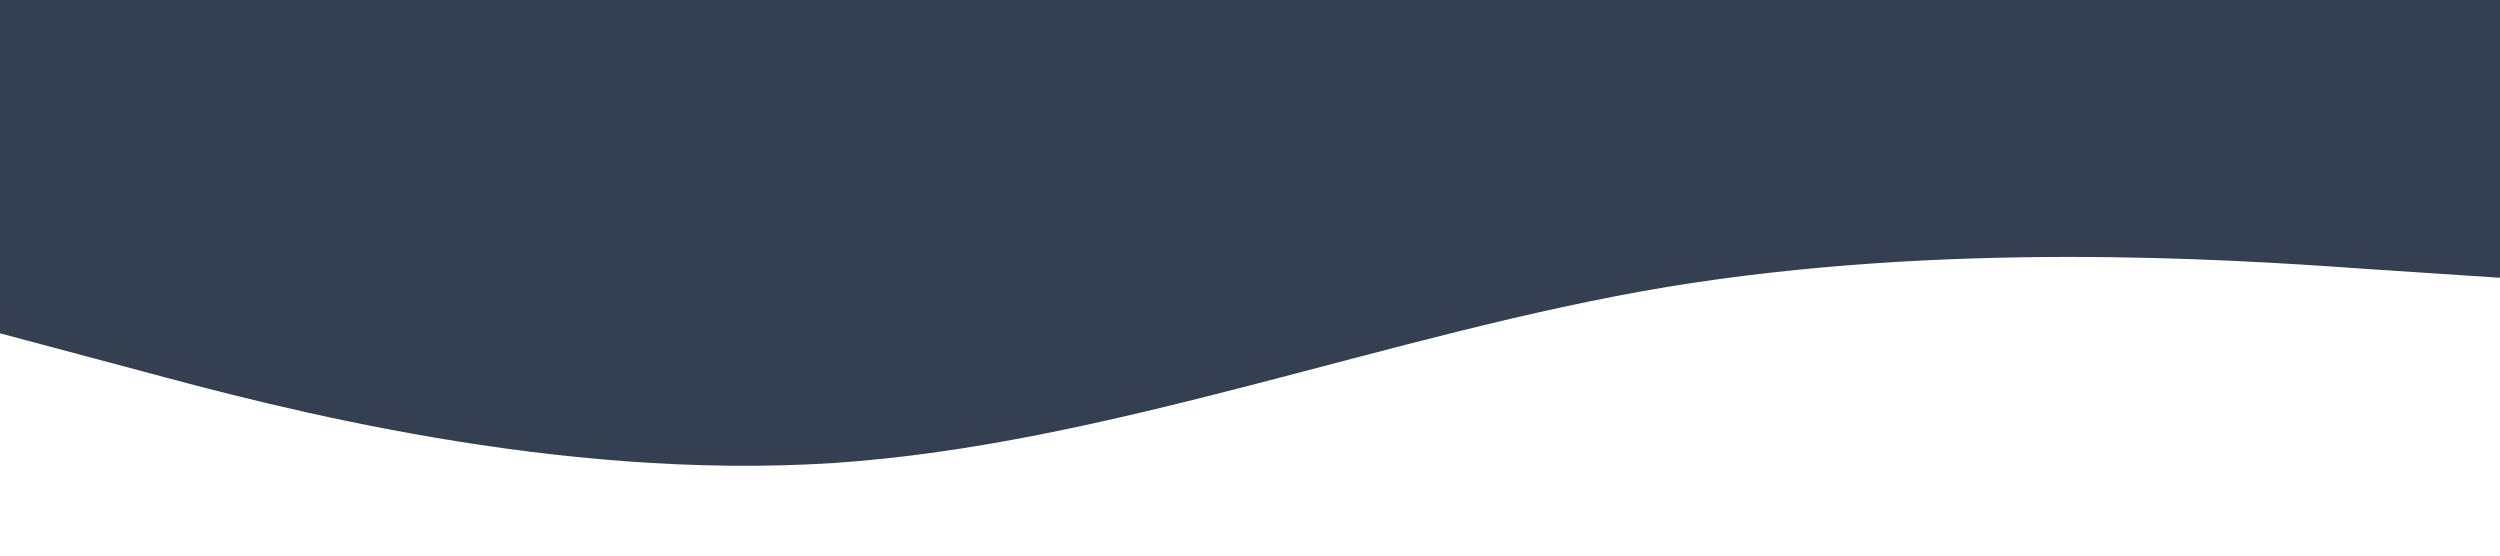
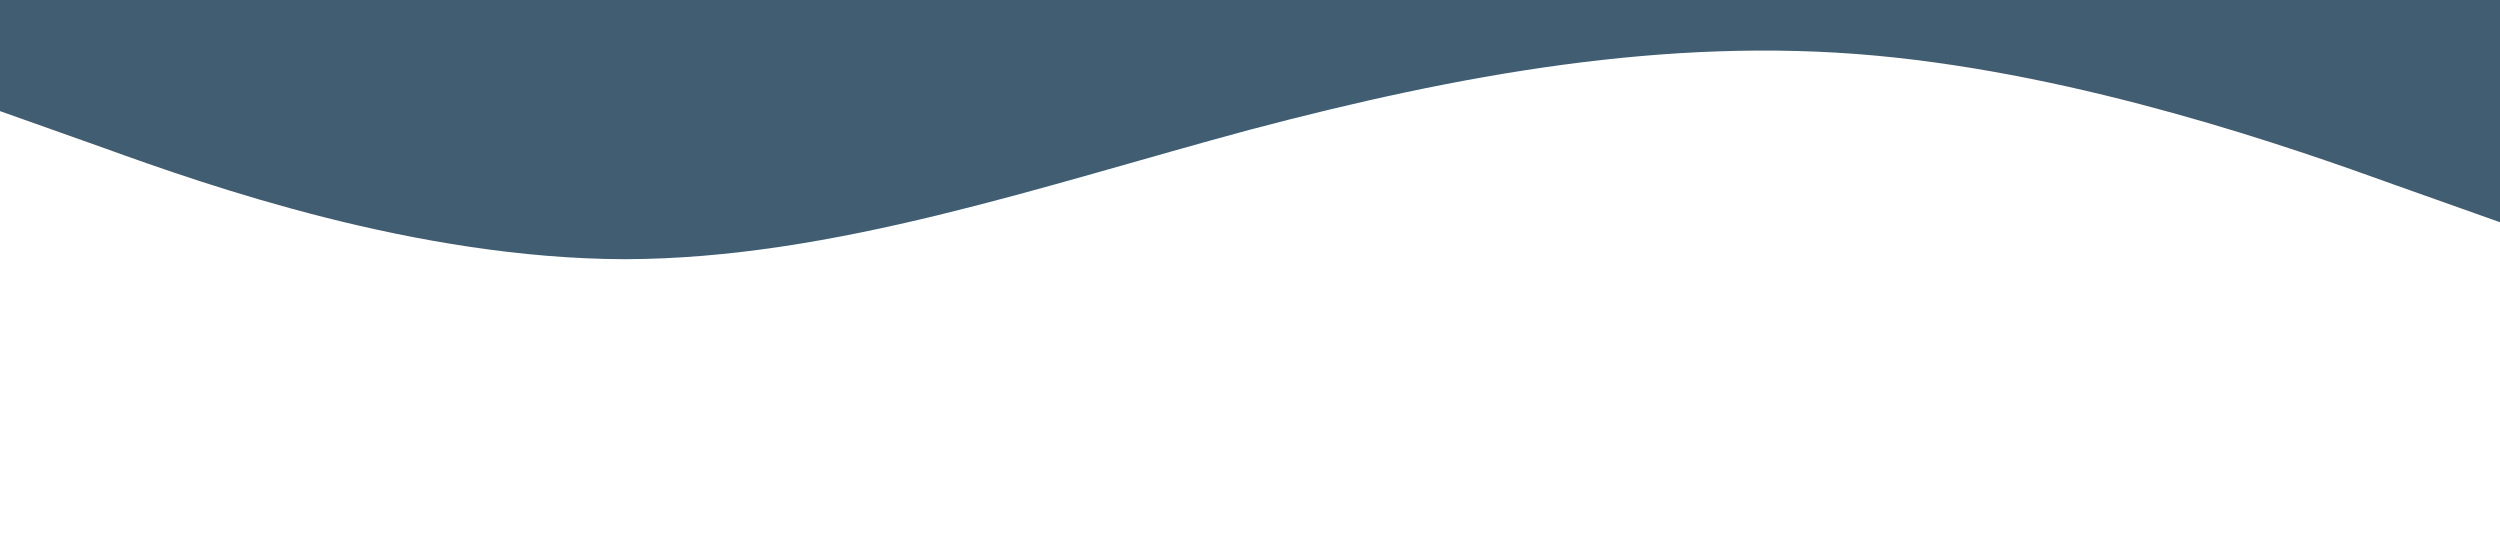
<svg xmlns="http://www.w3.org/2000/svg" viewBox="0 0 1440 320">
-   <path fill="#343f52" fill-opacity="1" d="M0,192L80,213.3C160,235,320,277,480,266.7C640,256,800,192,960,165.3C1120,139,1280,149,1360,154.7L1440,160L1440,0L1360,0C1280,0,1120,0,960,0C800,0,640,0,480,0C320,0,160,0,80,0L0,0Z" />
+   <path fill="#405D72" fill-opacity="1" d="M0,64L60,85.3C120,107,240,149,360,149.3C480,149,600,107,720,74.7C840,43,960,21,1080,32C1200,43,1320,85,1380,106.7L1440,128L1440,0L1380,0C1320,0,1200,0,1080,0C960,0,840,0,720,0C600,0,480,0,360,0C240,0,120,0,60,0L0,0Z" />
</svg>
